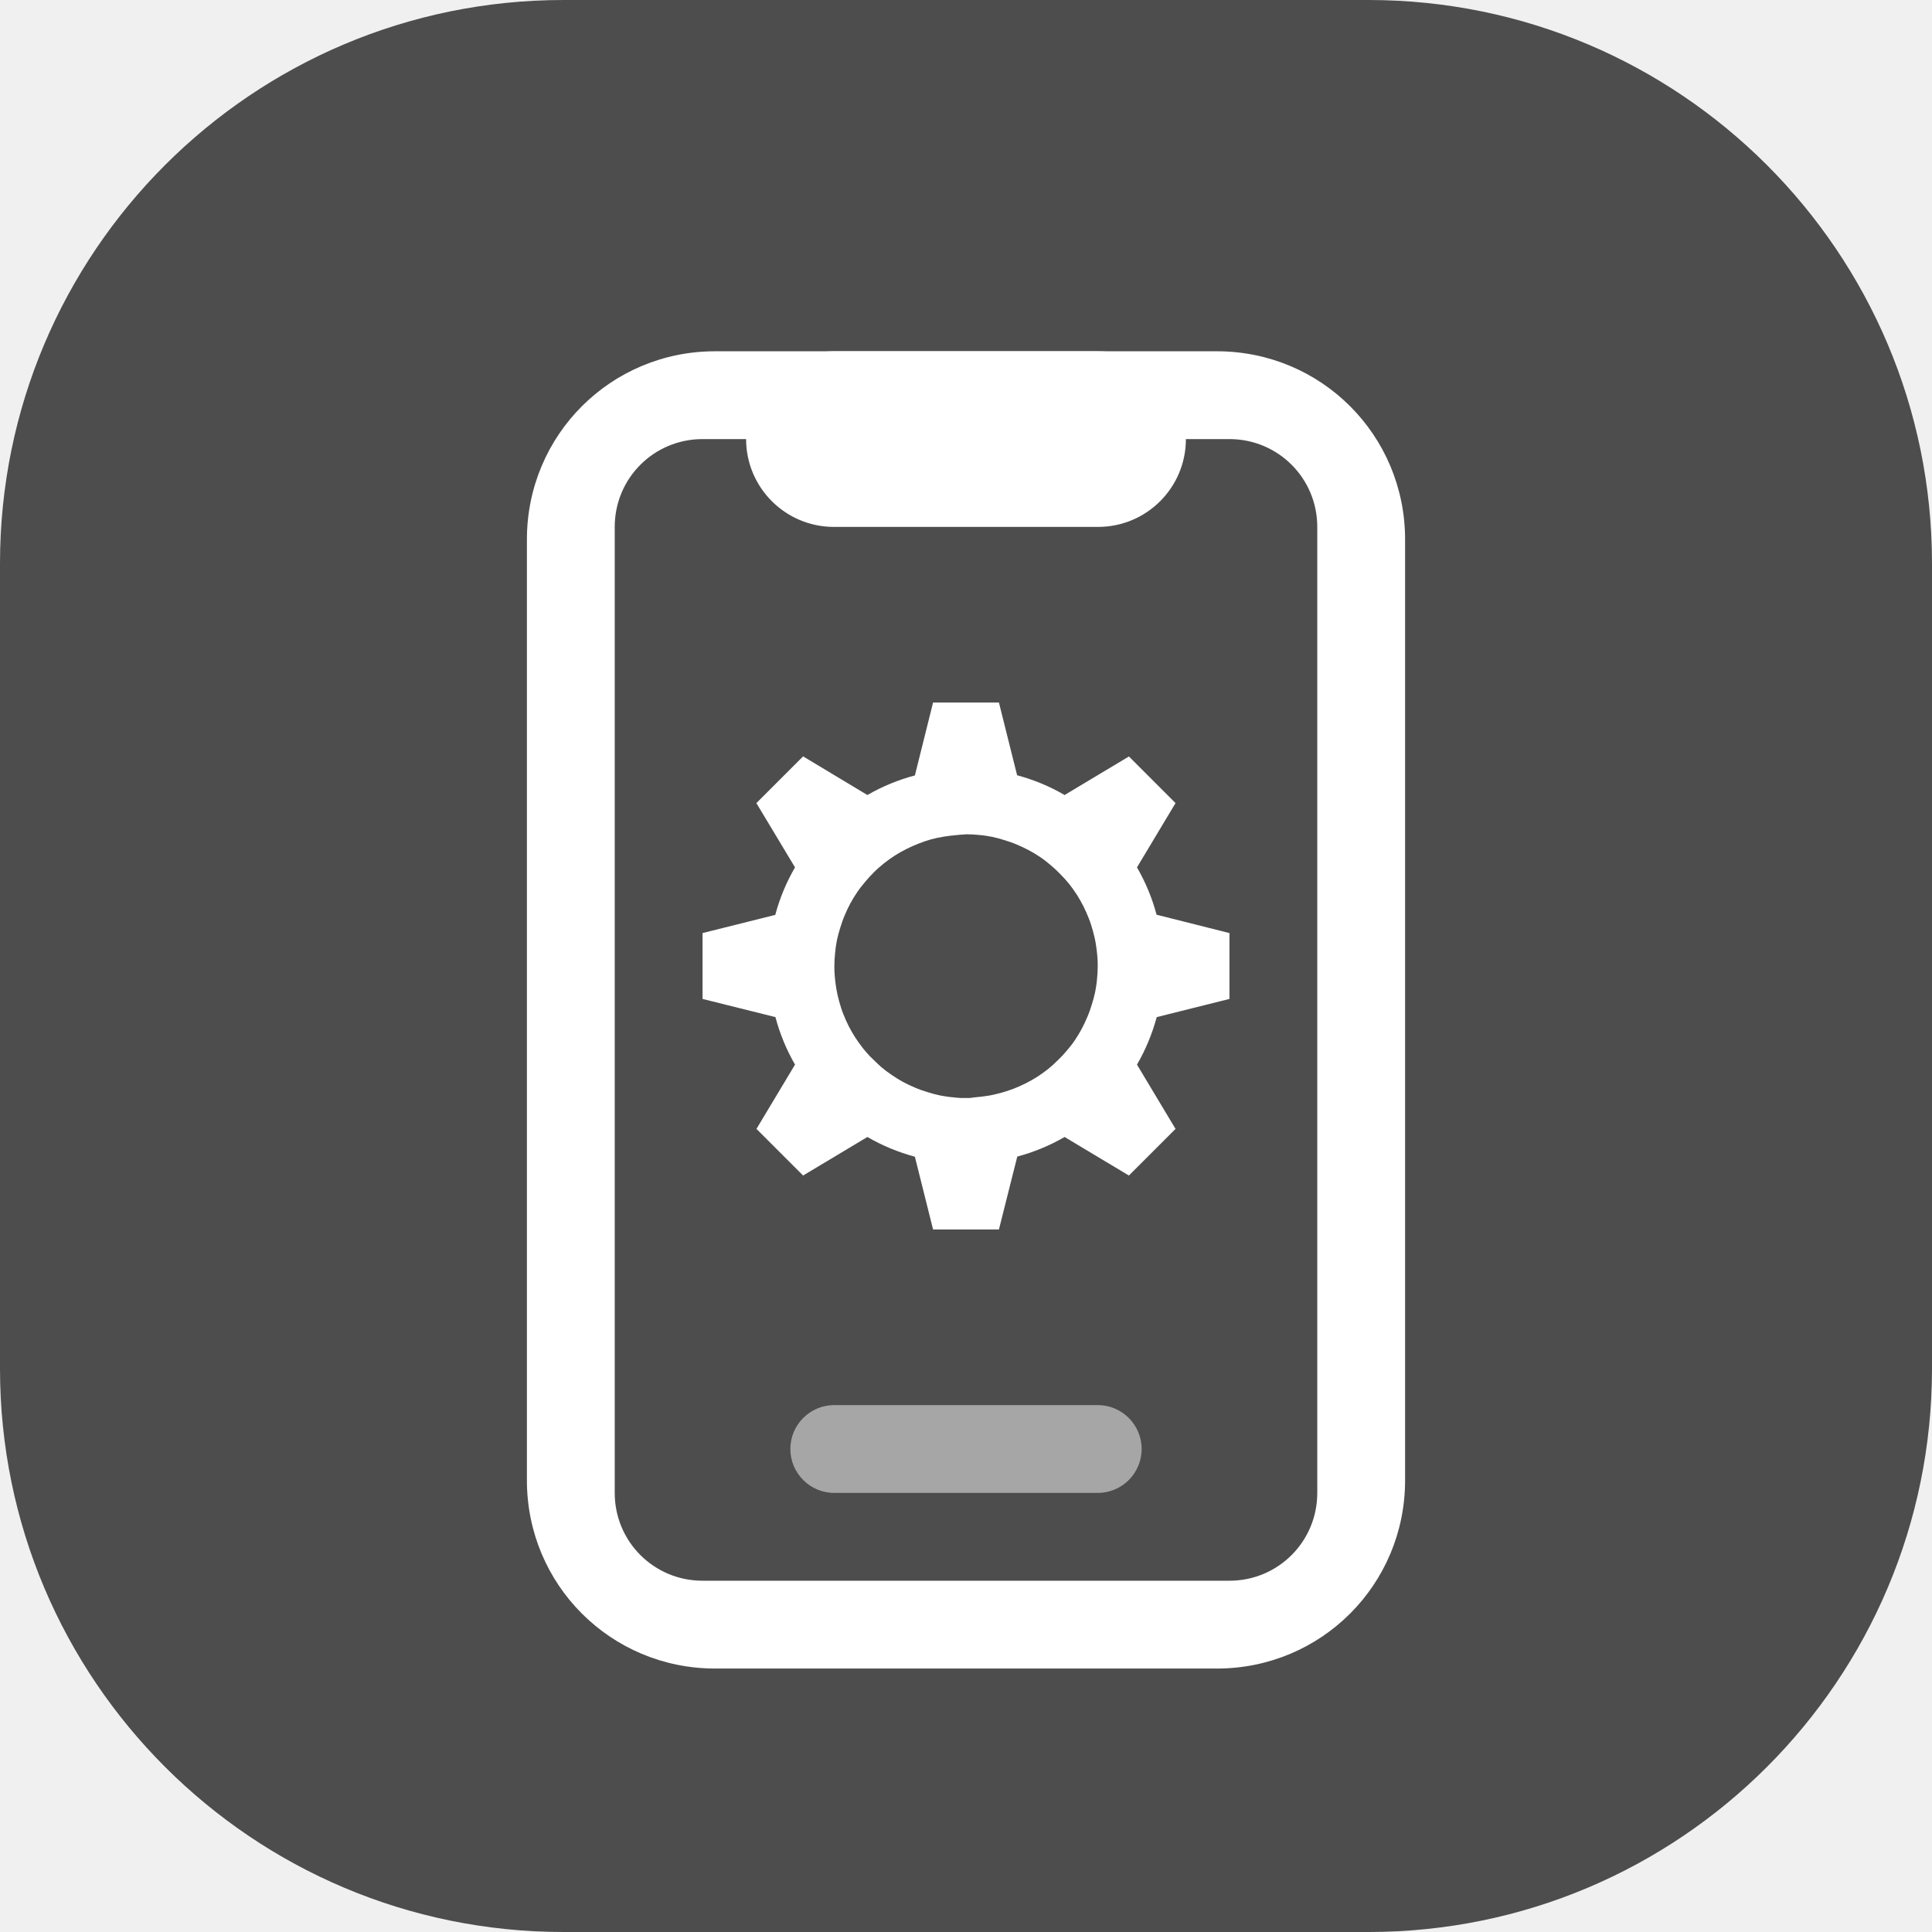
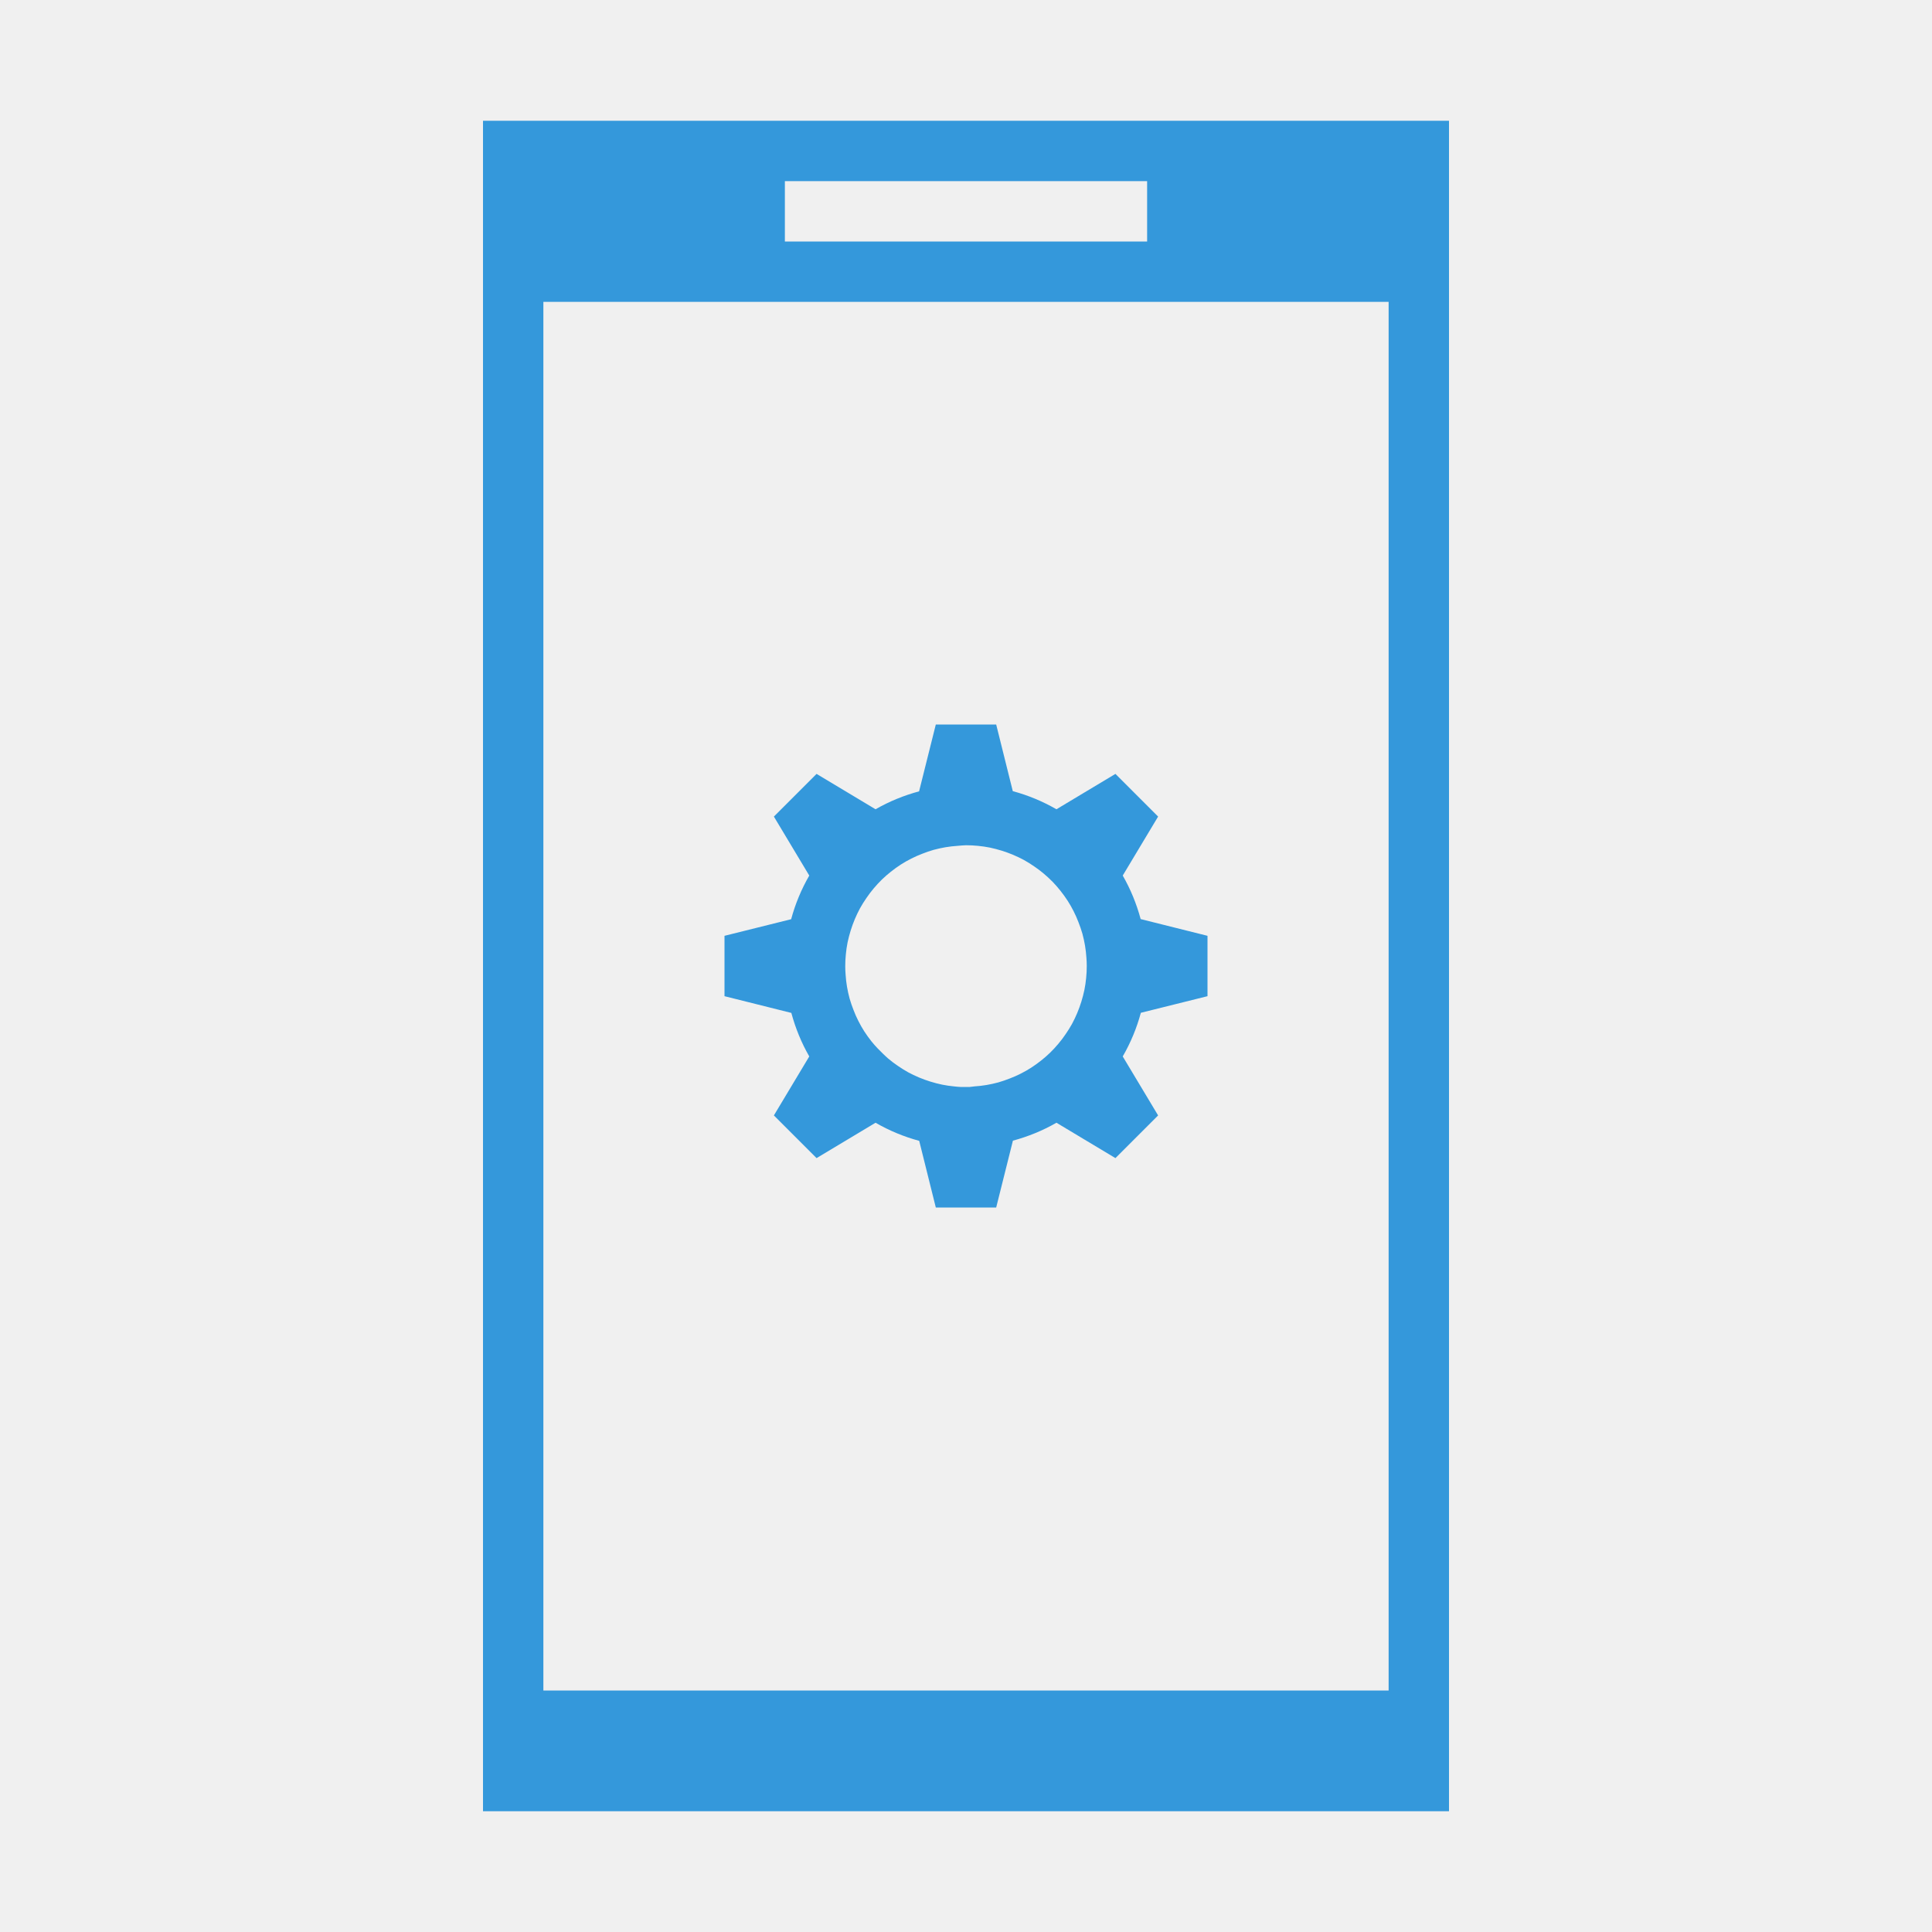
- <svg xmlns="http://www.w3.org/2000/svg" id="svg30" viewBox="0 0 22 22" version="1.1" width="22" height="22">
-   <defs id="defs3">
-     <style type="text/css" id="current-color-scheme">.ColorScheme-Text { color:#363636; }</style>
+ <svg xmlns="http://www.w3.org/2000/svg" width="32" height="32" id="svg3869" version="1.1" viewBox="0 0 32 32">
+   <defs id="defs3871">
+     <style type="text/css" id="current-color-scheme">
+       .ColorScheme-Text {
+         color:#31363b;
+       }
+       .ColorScheme-Background {
+         color:#eff0f1;
+       }
+       .ColorScheme-Highlight {
+         color:#3498db;
+       }
+       .ColorScheme-ViewText {
+         color:#31363b;
+       }
+       .ColorScheme-ViewBackground {
+         color:#fcfcfc;
+       }
+       .ColorScheme-ViewHover {
+         color:#93cee9;
+       }
+       .ColorScheme-ViewFocus{
+         color:#3498db;
+       }
+       .ColorScheme-ButtonText {
+         color:#31363b;
+       }
+       .ColorScheme-ButtonBackground {
+         color:#eff0f1;
+       }
+       .ColorScheme-ButtonHover {
+         color:#93cee9;
+       }
+       .ColorScheme-ButtonFocus{
+         color:#3498db;
+       }
+       </style>
  </defs>
-   <g fill="currentColor" class="ColorScheme-Text" transform="translate(-353,-529.36)" id="16-16-kdeconnect">
-     <path id="path5" d="m 308,539.36 c -0.554,0 -1,0.446 -1,1 v 10 c 0,0.554 0.446,1 1,1 h 1 v -2 h -1 v -7 h 6 v 1 h 1 v -3 c 0,-0.554 -0.446,-1 -1,-1 z m 2,1 h 2 v 1 h -2 z m 2.5,3 -0.277,1.107 a 3,3 0 0 0 -0.721,0.297 l -0.977,-0.586 -0.707,0.707 0.586,0.977 a 3,3 0 0 0 -0.301,0.723 l -1.103,0.275 v 1 l 1.107,0.277 a 3,3 0 0 0 0.297,0.721 l -0.586,0.977 0.707,0.707 0.977,-0.586 a 3,3 0 0 0 0.723,0.301 l 0.275,1.103 h 1 l 0.277,-1.107 a 3,3 0 0 0 0.721,-0.297 l 0.977,0.586 0.707,-0.707 -0.586,-0.977 a 3,3 0 0 0 0.301,-0.723 l 1.103,-0.275 v -1 l -1.107,-0.277 a 3,3 0 0 0 -0.297,-0.721 l 0.586,-0.977 -0.707,-0.707 -0.977,0.586 a 3,3 0 0 0 -0.723,-0.301 L 313.5,543.36 Z m 0.5,2 a 2,2 0 0 1 0.199,0.01 2,2 0 0 1 0.197,0.029 2,2 0 0 1 0.195,0.051 2,2 0 0 1 0.188,0.068 2,2 0 0 1 0.18,0.086 2,2 0 0 1 0.17,0.105 2,2 0 0 1 0.16,0.121 2,2 0 0 1 0.146,0.137 2,2 0 0 1 0.131,0.148 2,2 0 0 1 0.117,0.164 2,2 0 0 1 0.1,0.174 2,2 0 0 1 0.08,0.182 2,2 0 0 1 0.065,0.189 2,2 0 0 1 0.043,0.195 2,2 0 0 1 0.023,0.199 2,2 0 0 1 0.006,0.141 2,2 0 0 1 -0.01,0.199 2,2 0 0 1 -0.029,0.197 2,2 0 0 1 -0.051,0.195 2,2 0 0 1 -0.068,0.188 2,2 0 0 1 -0.086,0.18 2,2 0 0 1 -0.105,0.17 2,2 0 0 1 -0.121,0.16 2,2 0 0 1 -0.137,0.146 2,2 0 0 1 -0.148,0.131 2,2 0 0 1 -0.164,0.117 2,2 0 0 1 -0.174,0.1 2,2 0 0 1 -0.182,0.08 2,2 0 0 1 -0.189,0.064 2,2 0 0 1 -0.195,0.043 2,2 0 0 1 -0.199,0.023 2,2 0 0 1 -0.084,0.01 h -0.137 a 2,2 0 0 1 -0.119,-0.01 2,2 0 0 1 -0.197,-0.029 2,2 0 0 1 -0.195,-0.051 2,2 0 0 1 -0.188,-0.068 2,2 0 0 1 -0.18,-0.086 2,2 0 0 1 -0.17,-0.105 2,2 0 0 1 -0.16,-0.121 2,2 0 0 1 -0.088,-0.082 l -0.088,-0.088 a 2,2 0 0 1 -0.102,-0.115 2,2 0 0 1 -0.117,-0.164 2,2 0 0 1 -0.1,-0.174 2,2 0 0 1 -0.08,-0.182 2,2 0 0 1 -0.065,-0.189 2,2 0 0 1 -0.043,-0.195 2,2 0 0 1 -0.023,-0.199 2,2 0 0 1 -0.006,-0.141 2,2 0 0 1 0.01,-0.199 2,2 0 0 1 0.029,-0.197 2,2 0 0 1 0.051,-0.195 2,2 0 0 1 0.068,-0.188 2,2 0 0 1 0.086,-0.18 2,2 0 0 1 0.105,-0.17 2,2 0 0 1 0.121,-0.16 2,2 0 0 1 0.137,-0.146 2,2 0 0 1 0.148,-0.131 2,2 0 0 1 0.164,-0.117 2,2 0 0 1 0.174,-0.1 2,2 0 0 1 0.182,-0.08 2,2 0 0 1 0.189,-0.064 2,2 0 0 1 0.195,-0.043 2,2 0 0 1 0.199,-0.023 2,2 0 0 1 0.141,-0.01 z" fill="currentColor" class="ColorScheme-Text" />
-     <rect id="rect7" fill="none" height="16" width="16" y="537.36" x="303" />
-   </g>
-   <g fill="currentColor" class="ColorScheme-Text" transform="translate(-353,-529.36)" id="kdeconnect-22">
-     <path id="path21" fill="currentColor" d="M 11,2 C 9.338,2 8,3.338 8,5 v 22 c 0,1.662 1.338,3 3,3 h 10 c 1.662,0 3,-1.338 3,-3 V 5 C 24,3.338 22.662,2 21,2 Z m 0,2 h 1.492 l 0.49,0.652 C 13.098,4.806 13.137,5 13.33,5 h 5.34 C 18.863,5 18.902,4.806 19.018,4.652 L 19.508,4 h 1.492 c 0.554,0 1,0.446 1,1 v 22 c 0,0.554 -0.446,1 -1,1 h -10 c -0.554,0 -1,-0.446 -1,-1 V 5 c 0,-0.554 0.446,-1 1,-1 z" transform="translate(321,529.36)" class="ColorScheme-Text" />
-     <rect id="rect23" fill="none" height="32" width="32" y="529.36" x="321" />
-     <rect id="rect25" opacity="0.5" ry="0.5" height="1" width="8" y="555.36" x="333" />
-     <path id="path27" fill="currentColor" d="m 336.5,541.36 -0.277,1.107 c -0.252,0.067 -0.494,0.167 -0.721,0.297 l -0.977,-0.586 -0.707,0.707 0.586,0.977 c -0.131,0.227 -0.233,0.47 -0.301,0.723 l -1.103,0.275 v 1 l 1.107,0.277 c 0.067,0.252 0.167,0.494 0.297,0.721 l -0.586,0.977 0.707,0.707 0.977,-0.586 c 0.227,0.131 0.47,0.233 0.723,0.301 l 0.275,1.103 h 1 l 0.277,-1.107 c 0.252,-0.067 0.494,-0.167 0.721,-0.297 l 0.977,0.586 0.707,-0.707 -0.586,-0.977 c 0.131,-0.227 0.233,-0.47 0.301,-0.723 l 1.103,-0.275 v -1 l -1.107,-0.277 c -0.067,-0.252 -0.167,-0.494 -0.297,-0.721 l 0.586,-0.977 -0.707,-0.707 -0.977,0.586 c -0.227,-0.131 -0.47,-0.233 -0.723,-0.301 L 337.5,541.36 Z m 0.5,2 c 0.067,2e-5 0.133,0.003 0.199,0.01 0.066,0.006 0.132,0.016 0.197,0.029 0.066,0.014 0.131,0.031 0.195,0.051 0.064,0.02 0.126,0.043 0.188,0.068 0.061,0.026 0.121,0.054 0.18,0.086 0.058,0.032 0.115,0.068 0.17,0.105 0.055,0.038 0.109,0.078 0.16,0.121 0.051,0.043 0.1,0.089 0.146,0.137 0.046,0.047 0.09,0.097 0.131,0.148 0.042,0.053 0.081,0.107 0.117,0.164 0.036,0.056 0.069,0.114 0.1,0.174 0.03,0.059 0.056,0.12 0.08,0.182 0.025,0.062 0.046,0.125 0.065,0.189 0.018,0.064 0.032,0.13 0.043,0.195 0.011,0.066 0.019,0.132 0.023,0.199 0.004,0.047 0.006,0.094 0.006,0.141 -2e-5,0.067 -0.003,0.133 -0.01,0.199 -0.006,0.066 -0.016,0.132 -0.029,0.197 -0.014,0.066 -0.031,0.131 -0.051,0.195 -0.02,0.064 -0.043,0.126 -0.068,0.188 -0.026,0.061 -0.054,0.121 -0.086,0.18 -0.032,0.058 -0.068,0.115 -0.105,0.17 -0.038,0.055 -0.078,0.109 -0.121,0.16 -0.043,0.051 -0.089,0.1 -0.137,0.146 -0.047,0.046 -0.097,0.09 -0.148,0.131 -0.053,0.042 -0.107,0.081 -0.164,0.117 -0.056,0.036 -0.114,0.069 -0.174,0.1 -0.059,0.03 -0.12,0.056 -0.182,0.08 -0.062,0.025 -0.125,0.046 -0.189,0.064 -0.064,0.018 -0.13,0.032 -0.195,0.043 -0.066,0.011 -0.132,0.019 -0.199,0.023 -0.028,0.004 -0.056,0.007 -0.084,0.01 h -0.137 c -0.04,-0.002 -0.08,-0.005 -0.119,-0.01 -0.066,-0.006 -0.132,-0.016 -0.197,-0.029 -0.066,-0.014 -0.131,-0.031 -0.195,-0.051 -0.064,-0.02 -0.126,-0.043 -0.188,-0.068 -0.061,-0.026 -0.121,-0.054 -0.18,-0.086 -0.058,-0.032 -0.115,-0.068 -0.17,-0.105 -0.055,-0.038 -0.109,-0.078 -0.16,-0.121 -0.03,-0.026 -0.059,-0.054 -0.088,-0.082 l -0.088,-0.088 c -0.035,-0.037 -0.069,-0.075 -0.102,-0.115 -0.042,-0.053 -0.081,-0.107 -0.117,-0.164 -0.036,-0.056 -0.069,-0.114 -0.1,-0.174 -0.03,-0.059 -0.056,-0.12 -0.08,-0.182 -0.025,-0.062 -0.046,-0.125 -0.065,-0.189 -0.018,-0.064 -0.032,-0.13 -0.043,-0.195 -0.011,-0.066 -0.019,-0.132 -0.023,-0.199 -0.004,-0.047 -0.006,-0.094 -0.006,-0.141 2e-5,-0.067 0.003,-0.133 0.01,-0.199 0.006,-0.066 0.016,-0.132 0.029,-0.197 0.014,-0.066 0.031,-0.131 0.051,-0.195 0.02,-0.064 0.043,-0.126 0.068,-0.188 0.026,-0.061 0.054,-0.121 0.086,-0.18 0.032,-0.058 0.068,-0.115 0.105,-0.17 0.038,-0.055 0.078,-0.109 0.121,-0.16 0.043,-0.051 0.089,-0.1 0.137,-0.146 0.047,-0.046 0.097,-0.09 0.148,-0.131 0.053,-0.042 0.107,-0.081 0.164,-0.117 0.056,-0.036 0.114,-0.069 0.174,-0.1 0.059,-0.03 0.12,-0.056 0.182,-0.08 0.062,-0.025 0.125,-0.046 0.189,-0.065 0.064,-0.018 0.13,-0.032 0.195,-0.043 0.066,-0.011 0.132,-0.019 0.199,-0.023 0.047,-0.005 0.094,-0.008 0.141,-0.01 z" class="ColorScheme-Text" />
-   </g>
-   <g id="22-22-kdeconnect">
-     <rect style="opacity:0.8;fill:#242424;fill-opacity:1;stroke-width:0.471;stroke-linecap:round" id="rect882" width="22" height="22" x="0" y="-22" ry="6.417" transform="rotate(90)" />
-     <path d="M 8.143,4 C 6.955,4 6,4.955 6,6.143 V 16.857 C 6,18.045 6.955,19 8.143,19 H 13.857 C 15.045,19 16,18.045 16,16.857 V 6.143 C 16,4.955 15.045,4 13.857,4 Z M 8,5 h 6 c 0.554,0 1,0.446 1,1 v 11 c 0,0.554 -0.446,1 -1,1 H 8 C 7.446,18 7,17.554 7,17 V 6 C 7,5.446 7.446,5 8,5 Z" style="fill:#ffffff;fill-opacity:1;stroke-width:2.182;stroke-linecap:round" id="rect891" />
-     <rect style="color:#363636;fill:#ffffff;fill-opacity:1;stroke-width:0.914" id="rect922" ry="1" height="2" width="5.008" y="4" x="8.496" />
-     <rect style="color:#363636;fill:#ffffff;fill-opacity:1;stroke-width:0.816" id="rect924" opacity="0.5" ry="0.5" height="1" width="4" y="16" x="9" />
-     <path d="m 10.625,8 -0.207,0.83 c -0.189,0.05 -0.371,0.125 -0.541,0.223 L 9.145,8.613 8.613,9.145 9.053,9.877 C 8.954,10.047 8.879,10.228 8.828,10.418 L 8,10.625 v 0.75 l 0.83,0.207 c 0.05,0.189 0.125,0.371 0.223,0.541 l -0.439,0.732 0.531,0.531 0.732,-0.439 c 0.17,0.099 0.351,0.173 0.541,0.225 L 10.625,14 h 0.75 l 0.209,-0.83 c 0.189,-0.05 0.369,-0.125 0.539,-0.223 l 0.732,0.439 0.531,-0.531 -0.439,-0.732 c 0.099,-0.17 0.173,-0.351 0.225,-0.541 L 14,11.375 v -0.75 l -0.83,-0.209 c -0.05,-0.189 -0.125,-0.369 -0.223,-0.539 l 0.439,-0.732 -0.531,-0.531 -0.732,0.439 C 11.953,8.954 11.772,8.879 11.582,8.828 L 11.375,8 Z M 11,9.5 c 0.05,1.5e-5 0.101,0.003 0.15,0.008 0.05,0.004 0.098,0.012 0.146,0.021 0.049,0.01 0.098,0.024 0.146,0.039 0.048,0.015 0.095,0.031 0.141,0.051 0.046,0.019 0.091,0.041 0.135,0.064 0.044,0.024 0.088,0.05 0.129,0.078 0.042,0.028 0.081,0.06 0.119,0.092 0.038,0.032 0.075,0.066 0.109,0.102 0.035,0.035 0.069,0.073 0.1,0.111 0.031,0.04 0.061,0.081 0.088,0.123 0.027,0.042 0.051,0.086 0.074,0.131 0.022,0.044 0.043,0.09 0.061,0.137 0.019,0.046 0.033,0.094 0.047,0.143 0.013,0.048 0.025,0.097 0.033,0.146 0.008,0.05 0.014,0.098 0.018,0.148 0.003,0.035 0.004,0.07 0.004,0.105 -1.5e-5,0.05 -0.003,0.101 -0.008,0.15 -0.004,0.05 -0.012,0.098 -0.021,0.146 -0.01,0.049 -0.024,0.098 -0.039,0.146 -0.015,0.048 -0.031,0.095 -0.051,0.141 -0.019,0.046 -0.041,0.091 -0.064,0.135 -0.024,0.044 -0.05,0.088 -0.078,0.129 -0.028,0.042 -0.06,0.081 -0.092,0.119 -0.032,0.038 -0.066,0.075 -0.102,0.109 -0.035,0.035 -0.073,0.069 -0.111,0.1 -0.04,0.031 -0.081,0.061 -0.123,0.088 -0.042,0.027 -0.086,0.051 -0.131,0.074 -0.044,0.022 -0.09,0.043 -0.137,0.061 -0.046,0.018 -0.094,0.033 -0.143,0.047 -0.048,0.013 -0.097,0.025 -0.146,0.033 -0.05,0.008 -0.098,0.014 -0.148,0.018 -0.021,0.003 -0.041,0.005 -0.062,0.008 h -0.104 c -0.03,-0.002 -0.06,-0.004 -0.09,-0.008 -0.05,-0.004 -0.098,-0.012 -0.146,-0.021 -0.049,-0.01 -0.098,-0.024 -0.146,-0.039 -0.048,-0.015 -0.095,-0.031 -0.141,-0.051 -0.046,-0.019 -0.091,-0.041 -0.135,-0.064 -0.044,-0.024 -0.088,-0.052 -0.129,-0.08 -0.042,-0.028 -0.081,-0.058 -0.119,-0.09 -0.023,-0.02 -0.045,-0.041 -0.066,-0.062 l -0.066,-0.064 c -0.026,-0.028 -0.052,-0.058 -0.076,-0.088 -0.031,-0.04 -0.061,-0.081 -0.088,-0.123 -0.027,-0.042 -0.051,-0.084 -0.074,-0.129 -0.022,-0.044 -0.043,-0.09 -0.061,-0.137 -0.019,-0.046 -0.033,-0.094 -0.047,-0.143 -0.013,-0.048 -0.025,-0.097 -0.033,-0.146 -0.008,-0.05 -0.014,-0.098 -0.018,-0.148 -0.003,-0.035 -0.004,-0.07 -0.004,-0.105 1.5e-5,-0.05 0.003,-0.101 0.008,-0.15 0.004,-0.05 0.012,-0.1 0.021,-0.148 0.01,-0.049 0.024,-0.098 0.039,-0.146 0.015,-0.048 0.031,-0.095 0.051,-0.141 0.019,-0.046 0.041,-0.091 0.064,-0.135 0.024,-0.044 0.05,-0.086 0.078,-0.127 0.028,-0.042 0.06,-0.081 0.092,-0.119 0.032,-0.038 0.066,-0.076 0.102,-0.111 0.035,-0.035 0.073,-0.067 0.111,-0.098 0.04,-0.031 0.081,-0.061 0.123,-0.088 0.042,-0.027 0.086,-0.051 0.131,-0.074 0.044,-0.022 0.09,-0.043 0.137,-0.061 0.046,-0.018 0.094,-0.035 0.143,-0.049 0.048,-0.013 0.097,-0.023 0.146,-0.031 0.05,-0.008 0.098,-0.014 0.148,-0.018 0.035,-0.004 0.07,-0.006 0.105,-0.008 z" style="fill:#ffffff;fill-opacity:1;stroke-width:2;stroke-linecap:round" id="rect946" />
-   </g>
-   <g id="kdeconnect">
-     <rect style="opacity:0.8;fill:#242424;fill-opacity:1;stroke:none;stroke-width:2.667" id="rect980" width="32" height="32" x="0" y="-33" ry="9" />
-     <g id="g937" transform="translate(-20,-53.00001)" style="fill:#ffffff;fill-opacity:1">
-       <rect x="33" y="43" width="6" height="1" ry="0.5" opacity="0.5" id="rect869" style="color:#363636;fill:#ffffff;fill-opacity:1" />
-       <rect x="33" y="26" width="6" height="2" ry="1" id="rect873" style="color:#363636;fill:#ffffff;fill-opacity:1" />
-       <path d="m 32,25 c -1.662,0 -3,1.338 -3,3 v 16 c 0,1.662 1.338,3 3,3 h 8 c 1.662,0 3,-1.338 3,-3 v -16 c 0,-1.662 -1.338,-3 -3,-3 z m 0,2 h 8 c 0.554,0 1,0.446 1,1 v 16 c 0,0.554 -0.446,1 -1,1 h -8 c -0.554,0 -1,-0.446 -1,-1 v -16 c 0,-0.554 0.446,-1 1,-1 z" id="path875" style="color:#363636;fill:#ffffff;fill-opacity:1" />
+   <g id="layer1" transform="translate(-321,-529.3622)">
+     <g id="kdeconnect">
+       <rect y="529.362" x="321" height="32" width="32" id="rect4436" style="opacity:1;fill:none;fill-opacity:1;stroke:none;stroke-width:0.1;stroke-linecap:square;stroke-linejoin:miter;stroke-miterlimit:4;stroke-dasharray:none;stroke-dashoffset:0;stroke-opacity:1" />
+       <path style="opacity:1;fill:#3498db;fill-opacity:1;stroke:none" d="M 8 2 L 8 26 L 8 27 L 8 30 L 24 30 L 24 2 L 8 2 z M 13 3 L 19 3 L 19 4 L 13 4 L 13 3 z M 9 5 L 23 5 L 23 28 L 9 28 L 9 5 z M 15.5 12 L 15.223 13.107 C 14.971 13.175 14.728 13.274 14.502 13.404 L 13.525 12.818 L 12.818 13.525 L 13.404 14.502 C 13.273 14.729 13.172 14.972 13.104 15.225 L 12 15.5 L 12 16.5 L 13.107 16.777 C 13.175 17.029 13.274 17.272 13.404 17.498 L 12.818 18.475 L 13.525 19.182 L 14.502 18.596 C 14.729 18.727 14.972 18.828 15.225 18.896 L 15.5 20 L 16.5 20 L 16.777 18.893 C 17.029 18.825 17.272 18.726 17.498 18.596 L 18.475 19.182 L 19.182 18.475 L 18.596 17.498 C 18.727 17.271 18.828 17.028 18.896 16.775 L 20 16.5 L 20 15.5 L 18.893 15.223 C 18.825 14.971 18.726 14.728 18.596 14.502 L 19.182 13.525 L 18.475 12.818 L 17.498 13.404 C 17.271 13.273 17.028 13.172 16.775 13.104 L 16.5 12 L 15.5 12 z M 16 14 C 16.067 14 16.133 14.003 16.199 14.01 C 16.265 14.016 16.331 14.026 16.396 14.039 C 16.462 14.053 16.528 14.07 16.592 14.09 C 16.655 14.11 16.718 14.132 16.779 14.158 C 16.841 14.184 16.901 14.213 16.959 14.244 C 17.017 14.276 17.074 14.312 17.129 14.35 C 17.184 14.387 17.238 14.428 17.289 14.471 C 17.34 14.514 17.389 14.559 17.436 14.607 C 17.482 14.655 17.525 14.704 17.566 14.756 C 17.608 14.809 17.647 14.863 17.684 14.92 C 17.72 14.976 17.753 15.034 17.783 15.094 C 17.813 15.153 17.84 15.214 17.863 15.275 C 17.888 15.337 17.909 15.401 17.928 15.465 C 17.945 15.529 17.96 15.594 17.971 15.66 C 17.982 15.726 17.99 15.793 17.994 15.859 C 17.998 15.906 18 15.953 18 16 C 18 16.067 17.997 16.133 17.99 16.199 C 17.984 16.265 17.974 16.331 17.961 16.396 C 17.947 16.462 17.93 16.528 17.91 16.592 C 17.89 16.655 17.868 16.718 17.842 16.779 C 17.816 16.841 17.787 16.901 17.756 16.959 C 17.724 17.017 17.688 17.074 17.65 17.129 C 17.613 17.184 17.572 17.238 17.529 17.289 C 17.486 17.34 17.441 17.389 17.393 17.436 C 17.345 17.482 17.296 17.525 17.244 17.566 C 17.191 17.608 17.137 17.647 17.08 17.684 C 17.024 17.72 16.966 17.753 16.906 17.783 C 16.847 17.813 16.786 17.84 16.725 17.863 C 16.663 17.888 16.599 17.909 16.535 17.928 C 16.471 17.945 16.406 17.96 16.34 17.971 C 16.274 17.982 16.207 17.99 16.141 17.994 C 16.113 17.998 16.085 18.001 16.057 18.004 L 15.92 18.004 C 15.88 18.002 15.84 17.999 15.801 17.994 C 15.735 17.988 15.669 17.978 15.604 17.965 C 15.538 17.951 15.472 17.934 15.408 17.914 C 15.345 17.894 15.282 17.872 15.221 17.846 C 15.159 17.82 15.099 17.791 15.041 17.76 C 14.983 17.727 14.926 17.692 14.871 17.654 C 14.816 17.617 14.762 17.576 14.711 17.533 C 14.681 17.507 14.652 17.479 14.623 17.451 L 14.535 17.363 C 14.5 17.326 14.466 17.288 14.434 17.248 C 14.392 17.195 14.353 17.141 14.316 17.084 C 14.28 17.028 14.247 16.97 14.217 16.91 C 14.187 16.851 14.16 16.79 14.137 16.729 C 14.112 16.667 14.091 16.603 14.072 16.539 C 14.055 16.475 14.04 16.41 14.029 16.344 C 14.018 16.278 14.01 16.211 14.006 16.145 C 14.002 16.098 14 16.051 14 16.004 C 14 15.937 14.003 15.871 14.01 15.805 C 14.016 15.738 14.026 15.673 14.039 15.607 C 14.053 15.542 14.07 15.476 14.09 15.412 C 14.11 15.349 14.132 15.286 14.158 15.225 C 14.184 15.163 14.213 15.103 14.244 15.045 C 14.276 14.987 14.312 14.93 14.35 14.875 C 14.387 14.82 14.428 14.766 14.471 14.715 C 14.514 14.664 14.559 14.615 14.607 14.568 C 14.655 14.522 14.704 14.479 14.756 14.438 C 14.809 14.396 14.863 14.357 14.92 14.32 C 14.976 14.284 15.034 14.251 15.094 14.221 C 15.153 14.191 15.214 14.164 15.275 14.141 C 15.337 14.116 15.401 14.094 15.465 14.076 C 15.529 14.059 15.594 14.044 15.66 14.033 C 15.726 14.022 15.793 14.014 15.859 14.01 C 15.906 14.005 15.953 14.002 16 14 z " transform="translate(321,529.3622)" id="path4241" class="ColorScheme-Text" />
    </g>
-     <rect y="-33" x="0" height="32" width="32" id="rect4196" style="fill:none;fill-rule:evenodd;stroke:none;stroke-width:1.455px;stroke-linecap:butt;stroke-linejoin:miter;stroke-opacity:1" />
-     <path id="rect1063" style="opacity:1;fill:#ffffff;fill-opacity:1;stroke-width:2" d="M 15.5 -21 L 15.223 -19.893 C 14.971 -19.825 14.728 -19.726 14.502 -19.596 L 13.525 -20.182 L 12.818 -19.475 L 13.404 -18.498 C 13.273 -18.271 13.172 -18.028 13.104 -17.775 L 12 -17.5 L 12 -16.5 L 13.107 -16.223 C 13.175 -15.971 13.274 -15.728 13.404 -15.502 L 12.818 -14.525 L 13.525 -13.818 L 14.502 -14.404 C 14.729 -14.273 14.972 -14.172 15.225 -14.104 L 15.5 -13 L 16.5 -13 L 16.777 -14.107 C 17.029 -14.175 17.272 -14.274 17.498 -14.404 L 18.475 -13.818 L 19.182 -14.525 L 18.596 -15.502 C 18.727 -15.729 18.828 -15.972 18.896 -16.225 L 20 -16.5 L 20 -17.5 L 18.893 -17.777 C 18.825 -18.029 18.726 -18.272 18.596 -18.498 L 19.182 -19.475 L 18.475 -20.182 L 17.498 -19.596 C 17.271 -19.727 17.028 -19.828 16.775 -19.896 L 16.5 -21 L 15.5 -21 z M 16 -19 C 16.067 -19 16.133 -18.997 16.199 -18.99 C 16.265 -18.984 16.331 -18.974 16.396 -18.961 C 16.462 -18.947 16.528 -18.93 16.592 -18.91 C 16.655 -18.89 16.718 -18.868 16.779 -18.842 C 16.841 -18.816 16.901 -18.787 16.959 -18.756 C 17.017 -18.724 17.074 -18.688 17.129 -18.65 C 17.184 -18.613 17.238 -18.572 17.289 -18.529 C 17.34 -18.486 17.389 -18.441 17.436 -18.393 C 17.482 -18.345 17.525 -18.296 17.566 -18.244 C 17.608 -18.191 17.647 -18.137 17.684 -18.08 C 17.72 -18.024 17.753 -17.966 17.783 -17.906 C 17.813 -17.847 17.84 -17.786 17.863 -17.725 C 17.888 -17.663 17.909 -17.599 17.928 -17.535 C 17.945 -17.471 17.96 -17.406 17.971 -17.34 C 17.982 -17.274 17.99 -17.207 17.994 -17.141 C 17.998 -17.094 18 -17.047 18 -17 C 18 -16.933 17.997 -16.867 17.99 -16.801 C 17.984 -16.735 17.974 -16.669 17.961 -16.604 C 17.947 -16.538 17.93 -16.472 17.91 -16.408 C 17.89 -16.345 17.868 -16.282 17.842 -16.221 C 17.816 -16.159 17.787 -16.099 17.756 -16.041 C 17.724 -15.983 17.688 -15.926 17.65 -15.871 C 17.613 -15.816 17.572 -15.762 17.529 -15.711 C 17.486 -15.66 17.441 -15.611 17.393 -15.564 C 17.345 -15.518 17.296 -15.475 17.244 -15.434 C 17.191 -15.392 17.137 -15.353 17.08 -15.316 C 17.024 -15.28 16.966 -15.247 16.906 -15.217 C 16.847 -15.187 16.786 -15.16 16.725 -15.137 C 16.663 -15.112 16.599 -15.091 16.535 -15.072 C 16.471 -15.055 16.406 -15.04 16.34 -15.029 C 16.274 -15.018 16.207 -15.01 16.141 -15.006 C 16.113 -15.002 16.085 -14.999 16.057 -14.996 L 15.92 -14.996 C 15.88 -14.998 15.84 -15.001 15.801 -15.006 C 15.735 -15.012 15.669 -15.022 15.604 -15.035 C 15.538 -15.049 15.472 -15.066 15.408 -15.086 C 15.345 -15.106 15.282 -15.128 15.221 -15.154 C 15.159 -15.18 15.099 -15.209 15.041 -15.24 C 14.983 -15.273 14.926 -15.308 14.871 -15.346 C 14.816 -15.383 14.762 -15.424 14.711 -15.467 C 14.681 -15.493 14.652 -15.521 14.623 -15.549 L 14.535 -15.637 C 14.5 -15.674 14.466 -15.712 14.434 -15.752 C 14.392 -15.805 14.353 -15.859 14.316 -15.916 C 14.28 -15.972 14.247 -16.03 14.217 -16.09 C 14.187 -16.149 14.16 -16.21 14.137 -16.271 C 14.112 -16.333 14.091 -16.397 14.072 -16.461 C 14.055 -16.525 14.04 -16.59 14.029 -16.656 C 14.018 -16.722 14.01 -16.789 14.006 -16.855 C 14.002 -16.902 14 -16.949 14 -16.996 C 14 -17.063 14.003 -17.129 14.01 -17.195 C 14.016 -17.262 14.026 -17.327 14.039 -17.393 C 14.053 -17.458 14.07 -17.524 14.09 -17.588 C 14.11 -17.651 14.132 -17.714 14.158 -17.775 C 14.184 -17.837 14.213 -17.897 14.244 -17.955 C 14.276 -18.013 14.312 -18.07 14.35 -18.125 C 14.387 -18.18 14.428 -18.234 14.471 -18.285 C 14.514 -18.336 14.559 -18.385 14.607 -18.432 C 14.655 -18.478 14.704 -18.521 14.756 -18.562 C 14.809 -18.604 14.863 -18.643 14.92 -18.68 C 14.976 -18.716 15.034 -18.749 15.094 -18.779 C 15.153 -18.809 15.214 -18.836 15.275 -18.859 C 15.337 -18.884 15.401 -18.906 15.465 -18.924 C 15.529 -18.941 15.594 -18.956 15.66 -18.967 C 15.726 -18.978 15.793 -18.986 15.859 -18.99 C 15.906 -18.995 15.953 -18.998 16 -19 z " />
+     <g id="16-16-kdeconnect">
+       <rect y="537.362" x="303" height="16" width="16" id="rect4442" style="opacity:1;fill:none;fill-opacity:1;stroke:none;stroke-width:0.101;stroke-linecap:square;stroke-linejoin:miter;stroke-miterlimit:4;stroke-dasharray:none;stroke-dashoffset:0;stroke-opacity:1" />
+       <path style="opacity:1;fill:#3498db;fill-opacity:1;stroke:none" d="M -14 10 L -14 22 L -12 22 L -12 21 L -12 20 L -13 20 L -13 13 L -7 13 L -7 14 L -6 14 L -6 10 L -14 10 z M -11 11 L -9 11 L -9 12 L -11 12 L -11 11 z M -8.5 14 L -8.777 15.107 A 3 3 0 0 0 -9.498 15.404 L -10.475 14.818 L -11.182 15.525 L -10.596 16.502 A 3 3 0 0 0 -10.896 17.225 L -12 17.5 L -12 18.5 L -10.893 18.777 A 3 3 0 0 0 -10.596 19.498 L -11.182 20.475 L -10.475 21.182 L -9.498 20.596 A 3 3 0 0 0 -8.775 20.896 L -8.5 22 L -7.5 22 L -7.223 20.893 A 3 3 0 0 0 -6.502 20.596 L -5.525 21.182 L -4.818 20.475 L -5.404 19.498 A 3 3 0 0 0 -5.104 18.775 L -4 18.5 L -4 17.5 L -5.107 17.223 A 3 3 0 0 0 -5.404 16.502 L -4.818 15.525 L -5.525 14.818 L -6.502 15.404 A 3 3 0 0 0 -7.225 15.104 L -7.5 14 L -8.5 14 z M -8 16 A 2 2 0 0 1 -7.801 16.01 A 2 2 0 0 1 -7.604 16.039 A 2 2 0 0 1 -7.408 16.09 A 2 2 0 0 1 -7.221 16.158 A 2 2 0 0 1 -7.041 16.244 A 2 2 0 0 1 -6.871 16.35 A 2 2 0 0 1 -6.711 16.471 A 2 2 0 0 1 -6.564 16.607 A 2 2 0 0 1 -6.434 16.756 A 2 2 0 0 1 -6.316 16.92 A 2 2 0 0 1 -6.217 17.094 A 2 2 0 0 1 -6.137 17.275 A 2 2 0 0 1 -6.072 17.465 A 2 2 0 0 1 -6.029 17.66 A 2 2 0 0 1 -6.006 17.859 A 2 2 0 0 1 -6 18 A 2 2 0 0 1 -6.01 18.199 A 2 2 0 0 1 -6.039 18.396 A 2 2 0 0 1 -6.09 18.592 A 2 2 0 0 1 -6.158 18.779 A 2 2 0 0 1 -6.244 18.959 A 2 2 0 0 1 -6.35 19.129 A 2 2 0 0 1 -6.471 19.289 A 2 2 0 0 1 -6.607 19.436 A 2 2 0 0 1 -6.756 19.566 A 2 2 0 0 1 -6.92 19.684 A 2 2 0 0 1 -7.094 19.783 A 2 2 0 0 1 -7.275 19.863 A 2 2 0 0 1 -7.465 19.928 A 2 2 0 0 1 -7.66 19.971 A 2 2 0 0 1 -7.859 19.994 A 2 2 0 0 1 -7.943 20.004 L -8.08 20.004 A 2 2 0 0 1 -8.199 19.994 A 2 2 0 0 1 -8.396 19.965 A 2 2 0 0 1 -8.592 19.914 A 2 2 0 0 1 -8.779 19.846 A 2 2 0 0 1 -8.959 19.76 A 2 2 0 0 1 -9.129 19.654 A 2 2 0 0 1 -9.289 19.533 A 2 2 0 0 1 -9.377 19.451 L -9.465 19.363 A 2 2 0 0 1 -9.566 19.248 A 2 2 0 0 1 -9.684 19.084 A 2 2 0 0 1 -9.783 18.91 A 2 2 0 0 1 -9.863 18.729 A 2 2 0 0 1 -9.928 18.539 A 2 2 0 0 1 -9.971 18.344 A 2 2 0 0 1 -9.994 18.145 A 2 2 0 0 1 -10 18.004 A 2 2 0 0 1 -9.99 17.805 A 2 2 0 0 1 -9.961 17.607 A 2 2 0 0 1 -9.91 17.412 A 2 2 0 0 1 -9.842 17.225 A 2 2 0 0 1 -9.756 17.045 A 2 2 0 0 1 -9.65 16.875 A 2 2 0 0 1 -9.529 16.715 A 2 2 0 0 1 -9.393 16.568 A 2 2 0 0 1 -9.244 16.438 A 2 2 0 0 1 -9.08 16.32 A 2 2 0 0 1 -8.906 16.221 A 2 2 0 0 1 -8.725 16.141 A 2 2 0 0 1 -8.535 16.076 A 2 2 0 0 1 -8.34 16.033 A 2 2 0 0 1 -8.141 16.01 A 2 2 0 0 1 -8 16 z " transform="translate(321,529.3622)" id="rect4148" class="ColorScheme-Text" />
+     </g>
+     <g id="22-22-kdeconnect" transform="translate(-1,0)">
+       <rect style="opacity:1;fill:none;fill-opacity:1;stroke:none;stroke-width:0.139;stroke-linecap:square;stroke-linejoin:miter;stroke-miterlimit:4;stroke-dasharray:none;stroke-dashoffset:0;stroke-opacity:1" id="rect4444" width="22" height="22" x="356" y="534.362" />
+       <path style="opacity:1;fill:#3498db;fill-opacity:1;stroke:none;stroke-width:0.1;stroke-linecap:square;stroke-linejoin:miter;stroke-miterlimit:4;stroke-dasharray:none;stroke-dashoffset:0;stroke-opacity:1" d="m 40,8 0,16 10,0 0,-16 z m 3,1 4,0 0,1 -4,0 z m -2,2 8,0 0,5.5 -1.107,-0.277 c -0.067,-0.252 -0.167,-0.494 -0.297,-0.721 l 0.586,-0.977 -0.707,-0.707 -0.977,0.586 C 46.271,14.273 46.028,14.172 45.775,14.104 L 45.5,13 l -1,0 -0.277,1.107 c -0.252,0.067 -0.494,0.167 -0.721,0.297 l -0.977,-0.586 -0.707,0.707 0.586,0.977 c -0.131,0.227 -0.233,0.47 -0.301,0.723 L 41,16.5 Z m 4,4 c 0.067,-6e-5 0.133,0.003 0.199,0.01 0.066,0.006 0.132,0.016 0.197,0.029 0.066,0.014 0.131,0.031 0.195,0.051 0.064,0.02 0.126,0.042 0.188,0.068 0.061,0.026 0.121,0.054 0.18,0.086 0.058,0.032 0.115,0.068 0.17,0.105 0.055,0.038 0.109,0.078 0.16,0.121 0.051,0.043 0.1,0.089 0.146,0.137 0.046,0.047 0.09,0.097 0.131,0.148 0.042,0.053 0.081,0.107 0.117,0.164 0.036,0.056 0.069,0.114 0.1,0.174 0.03,0.059 0.056,0.12 0.08,0.182 0.025,0.062 0.046,0.125 0.064,0.189 0.018,0.064 0.032,0.13 0.043,0.195 0.011,0.066 0.019,0.132 0.023,0.199 0.004,0.047 0.006,0.094 0.006,0.141 6e-5,0.067 -0.003,0.133 -0.01,0.199 -0.006,0.066 -0.016,0.132 -0.029,0.197 -0.014,0.066 -0.031,0.131 -0.051,0.195 -0.02,0.064 -0.042,0.126 -0.068,0.188 -0.026,0.061 -0.054,0.121 -0.086,0.18 -0.032,0.058 -0.068,0.115 -0.105,0.17 -0.038,0.055 -0.078,0.109 -0.121,0.16 -0.043,0.051 -0.089,0.1 -0.137,0.146 -0.047,0.046 -0.097,0.09 -0.148,0.131 -0.053,0.042 -0.107,0.081 -0.164,0.117 -0.056,0.036 -0.114,0.069 -0.174,0.1 -0.059,0.03 -0.12,0.056 -0.182,0.08 -0.062,0.025 -0.125,0.046 -0.189,0.064 -0.064,0.018 -0.13,0.032 -0.195,0.043 -0.066,0.011 -0.132,0.019 -0.199,0.023 -0.028,0.003 -0.056,0.004 -0.084,0.006 l -0.137,0 c -0.04,-7.68e-4 -0.079,-0.003 -0.119,-0.006 -0.066,-0.006 -0.132,-0.016 -0.197,-0.029 -0.066,-0.014 -0.131,-0.031 -0.195,-0.051 -0.064,-0.02 -0.126,-0.042 -0.188,-0.068 -0.061,-0.026 -0.121,-0.054 -0.18,-0.086 -0.058,-0.032 -0.115,-0.068 -0.17,-0.105 -0.055,-0.038 -0.109,-0.078 -0.16,-0.121 -0.03,-0.026 -0.059,-0.054 -0.088,-0.082 l -0.088,-0.088 c -0.035,-0.037 -0.069,-0.076 -0.102,-0.115 -0.042,-0.053 -0.081,-0.107 -0.117,-0.164 -0.036,-0.056 -0.069,-0.114 -0.1,-0.174 -0.03,-0.059 -0.056,-0.12 -0.08,-0.182 -0.025,-0.062 -0.046,-0.125 -0.064,-0.189 -0.018,-0.064 -0.032,-0.13 -0.043,-0.195 -0.011,-0.066 -0.019,-0.132 -0.023,-0.199 -0.004,-0.047 -0.006,-0.094 -0.006,-0.141 -6e-5,-0.067 0.003,-0.133 0.01,-0.199 0.006,-0.066 0.016,-0.132 0.029,-0.197 0.014,-0.066 0.031,-0.131 0.051,-0.195 0.02,-0.064 0.042,-0.126 0.068,-0.188 0.026,-0.061 0.054,-0.121 0.086,-0.18 0.032,-0.058 0.068,-0.115 0.105,-0.17 0.038,-0.055 0.078,-0.109 0.121,-0.16 0.043,-0.051 0.089,-0.1 0.137,-0.146 0.047,-0.046 0.097,-0.09 0.148,-0.131 0.053,-0.042 0.107,-0.081 0.164,-0.117 0.056,-0.036 0.114,-0.069 0.174,-0.1 0.059,-0.03 0.12,-0.056 0.182,-0.08 0.062,-0.025 0.125,-0.046 0.189,-0.064 0.064,-0.018 0.13,-0.032 0.195,-0.043 0.066,-0.011 0.132,-0.019 0.199,-0.023 C 44.906,15.005 44.953,15.002 45,15 Z m -4,2.5 1.107,0.277 c 0.067,0.252 0.167,0.494 0.297,0.721 l -0.586,0.977 0.707,0.707 0.977,-0.586 c 0.227,0.131 0.47,0.233 0.723,0.301 L 44.5,21 l 1,0 0.277,-1.107 c 0.252,-0.067 0.494,-0.167 0.721,-0.297 l 0.977,0.586 0.707,-0.707 -0.586,-0.977 c 0.131,-0.227 0.233,-0.47 0.301,-0.723 L 49,17.5 l 0,3.5 0,1 -2,0 -4,0 -2,0 0,-1 z" transform="translate(322,529.3622)" id="rect4403" class="ColorScheme-Text" />
+     </g>
  </g>
</svg>
